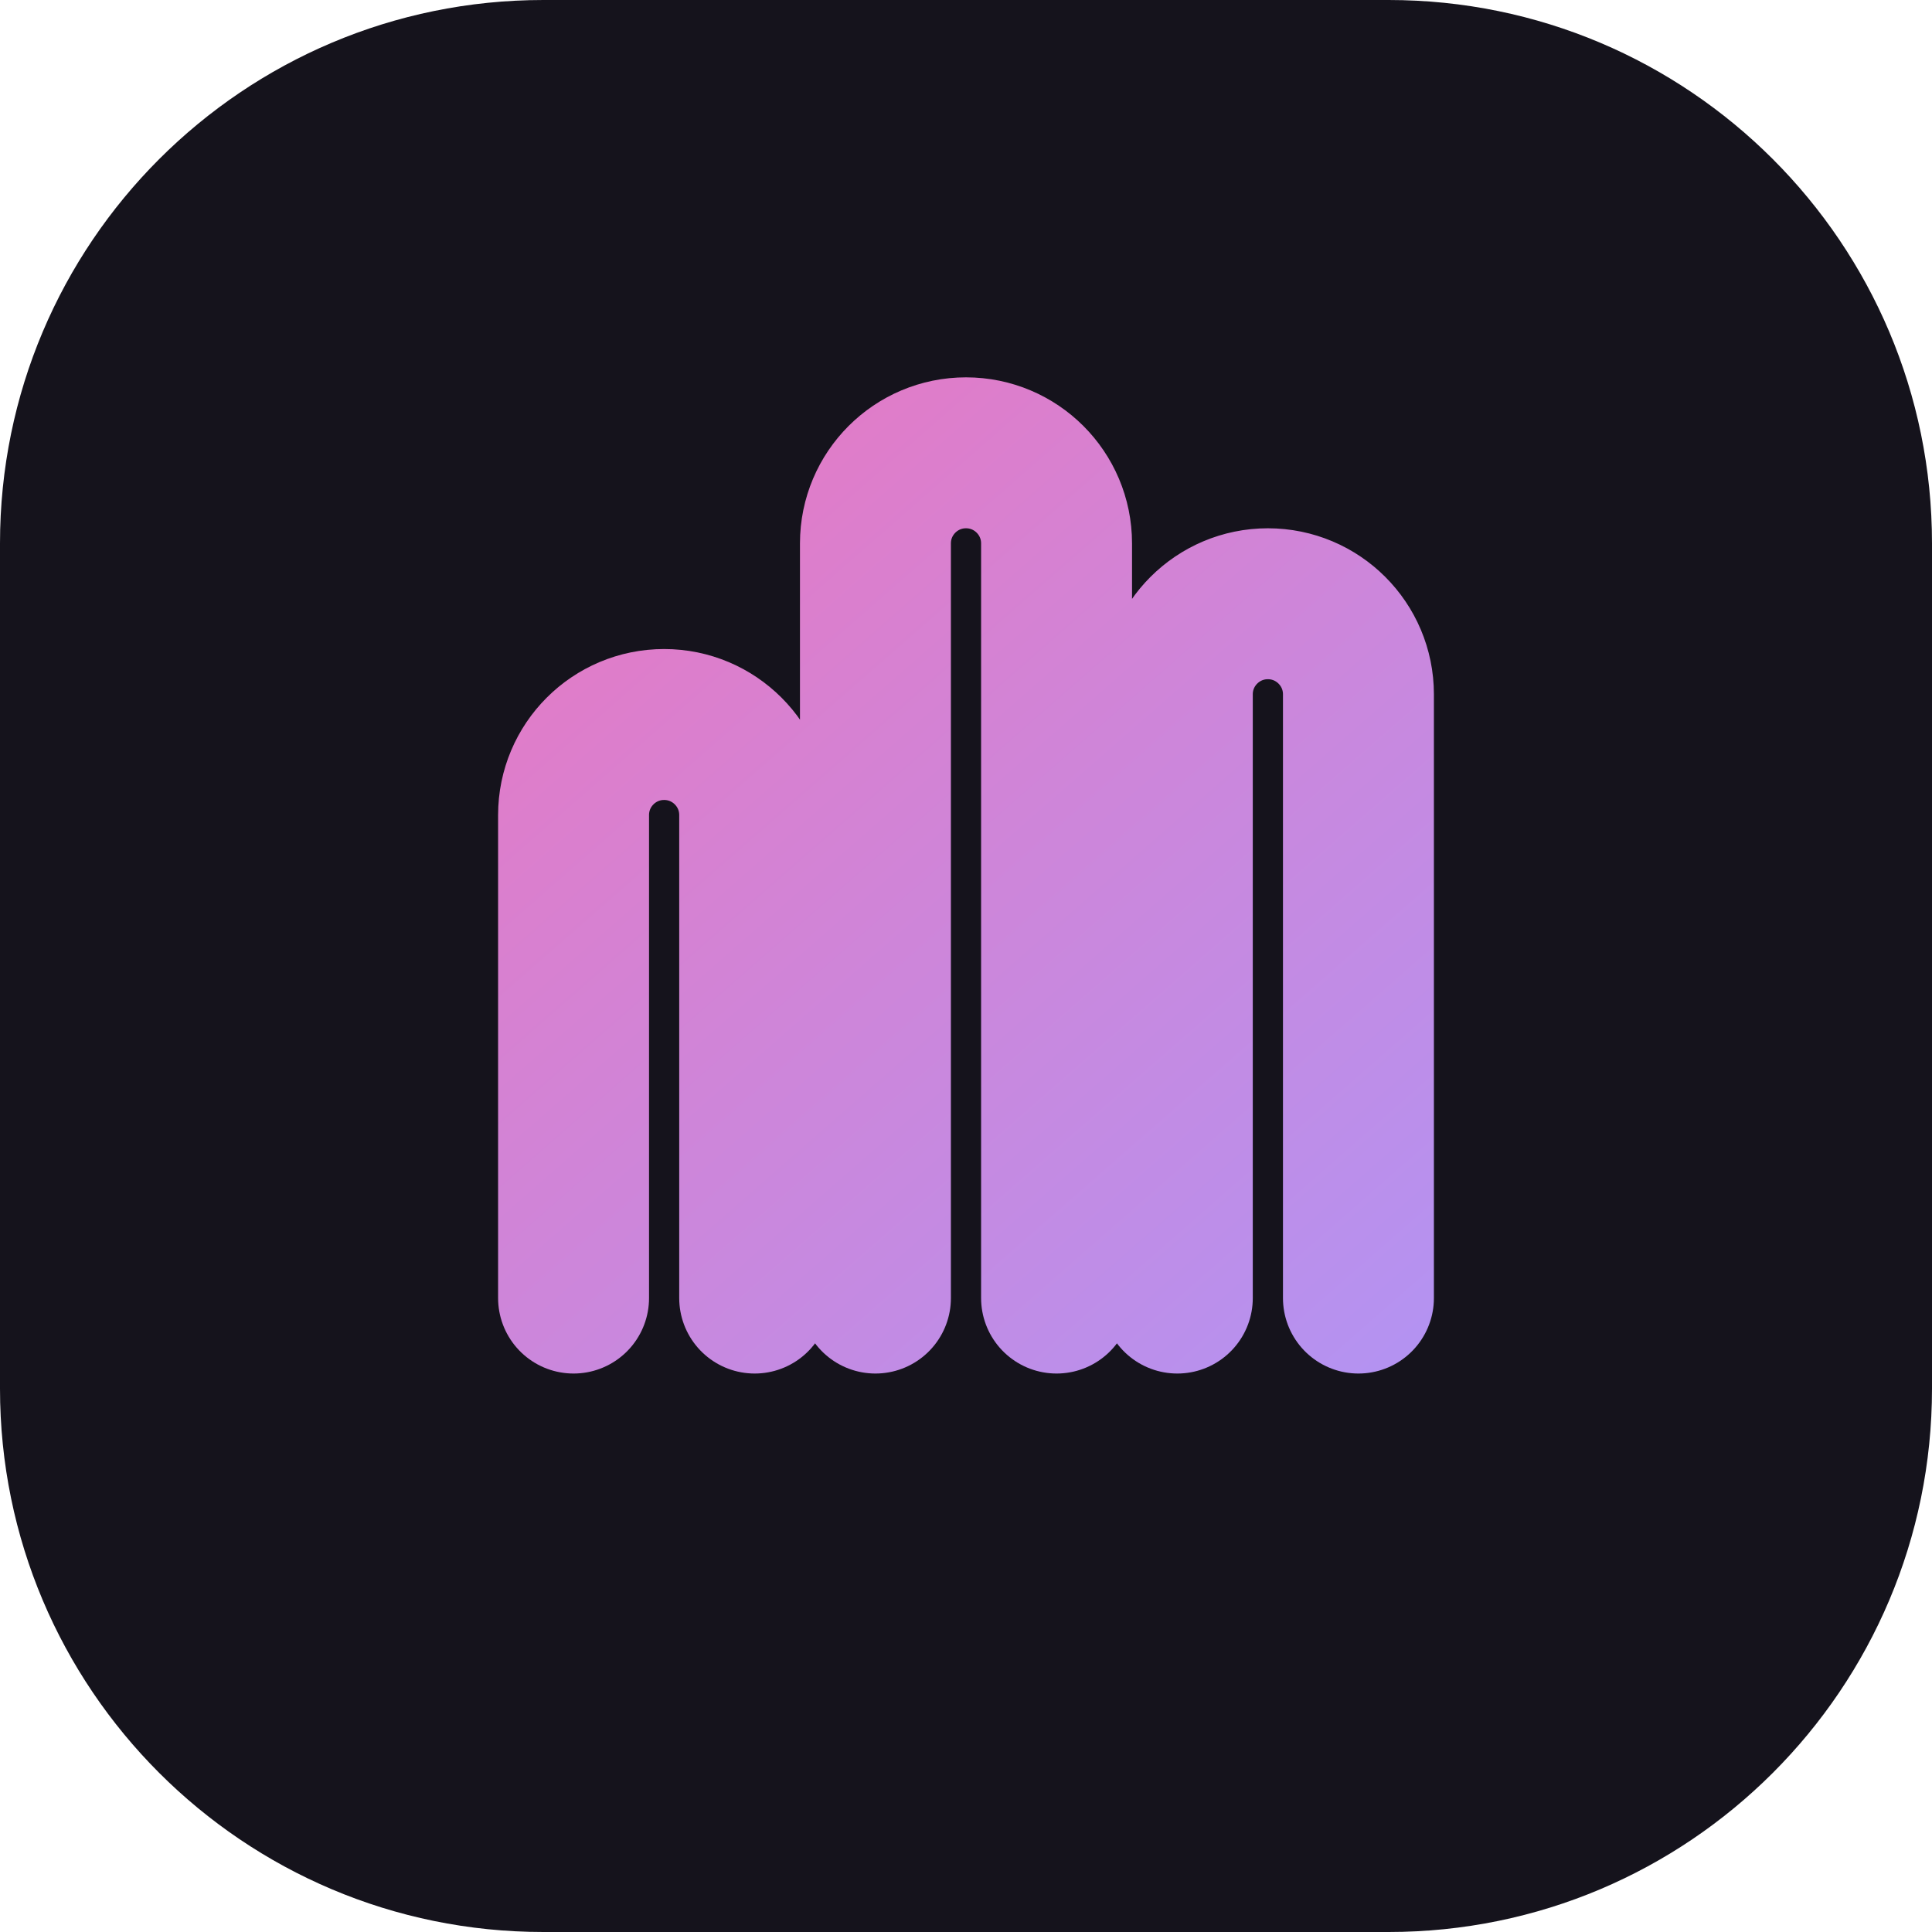
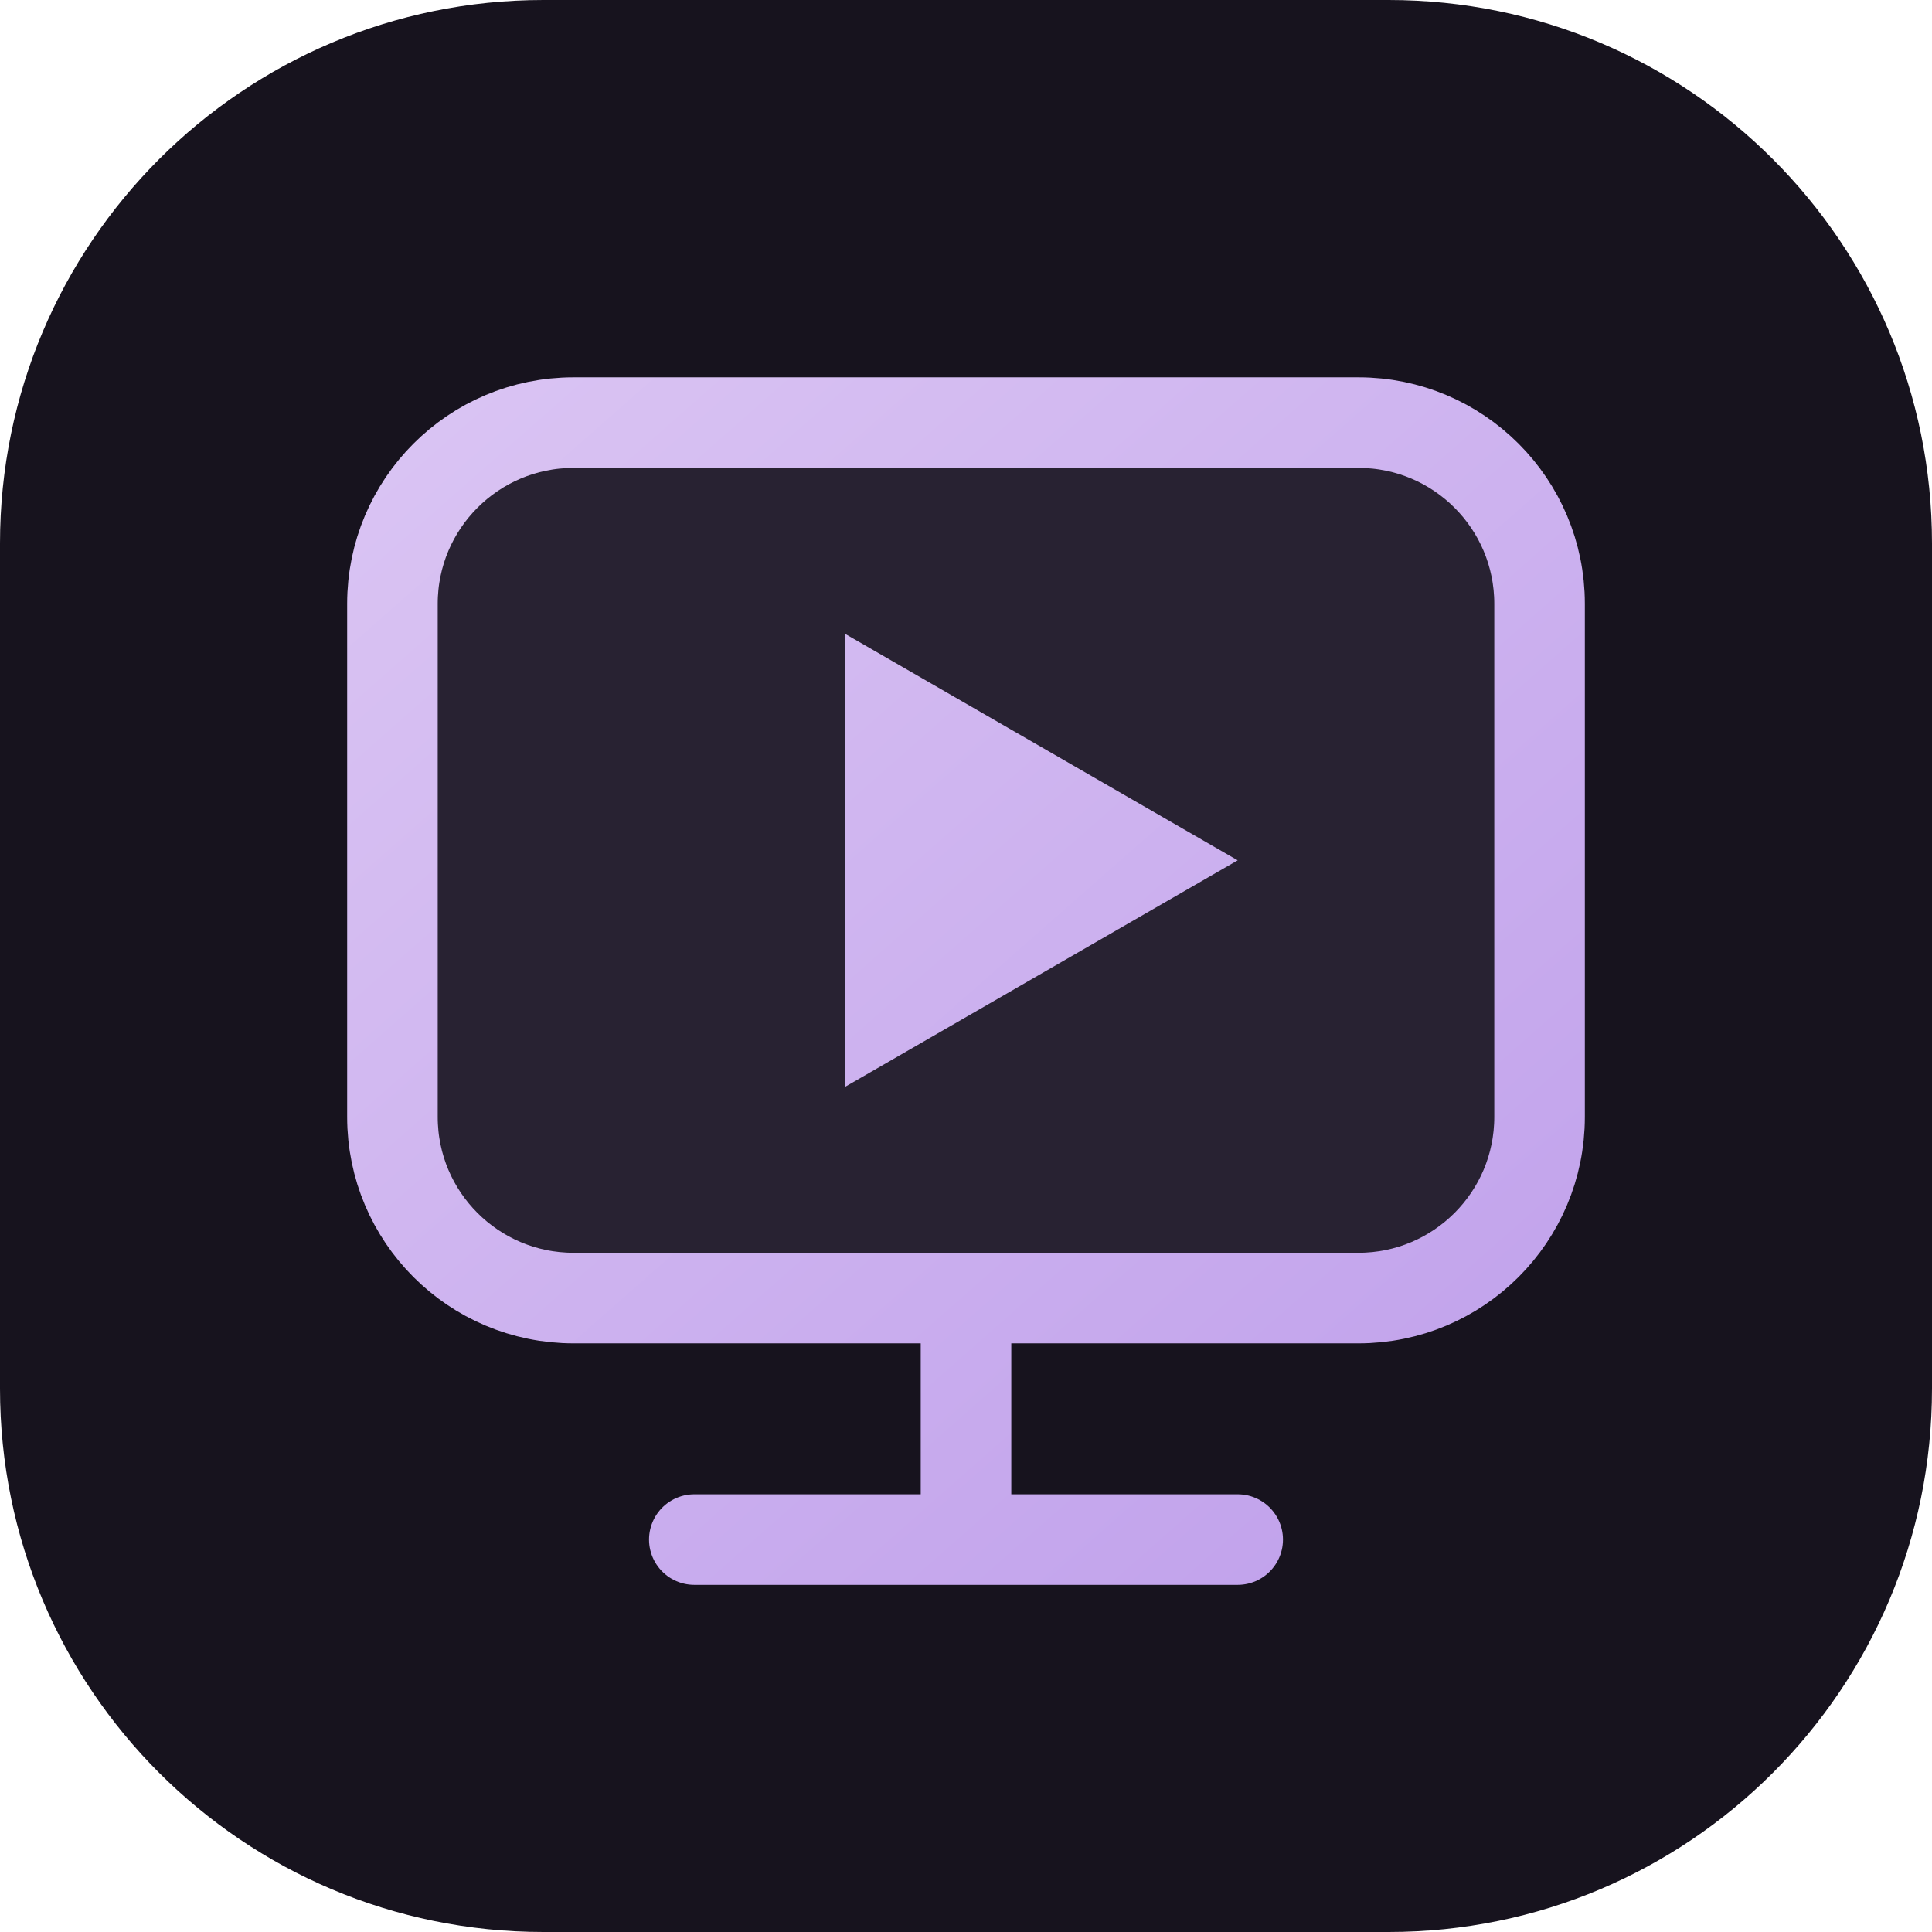
<svg xmlns="http://www.w3.org/2000/svg" viewBox="0 0 64 64">
  <defs>
-     <linearGradient id="g" x1="10" y1="8" x2="52" y2="56" gradientUnits="userSpaceOnUse">
-       <stop stop-color="#f472b6" />
-       <stop offset="1" stop-color="#a59aff" />
+     <linearGradient id="g" x1="10" y1="8" x2="54" y2="58" gradientUnits="userSpaceOnUse">
+       <stop stop-color="#ddc8f4" />
+       <stop offset="1" stop-color="#bc9bea" />
    </linearGradient>
  </defs>
-   <rect width="64" height="64" rx="18" fill="#15131c" />
-   <path d="M19 43V27a3 3 0 0 1 6 0v16M29 43V18a3 3 0 0 1 6 0v25M39 43V23a3 3 0 0 1 6 0v20" fill="none" stroke="url(#g)" stroke-linecap="round" stroke-width="5" />
+   <rect width="64" height="64" rx="18" fill="#17131e" />
+   <rect x="13" y="14" width="38" height="29" rx="6" fill="#282232" stroke="url(#g)" stroke-width="3" />
+   <path d="M28 21v15l13-7.5z" fill="url(#g)" />
+   <path d="M23 51h18m-9-8v8" fill="none" stroke="url(#g)" stroke-linecap="round" stroke-width="3" />
</svg>
